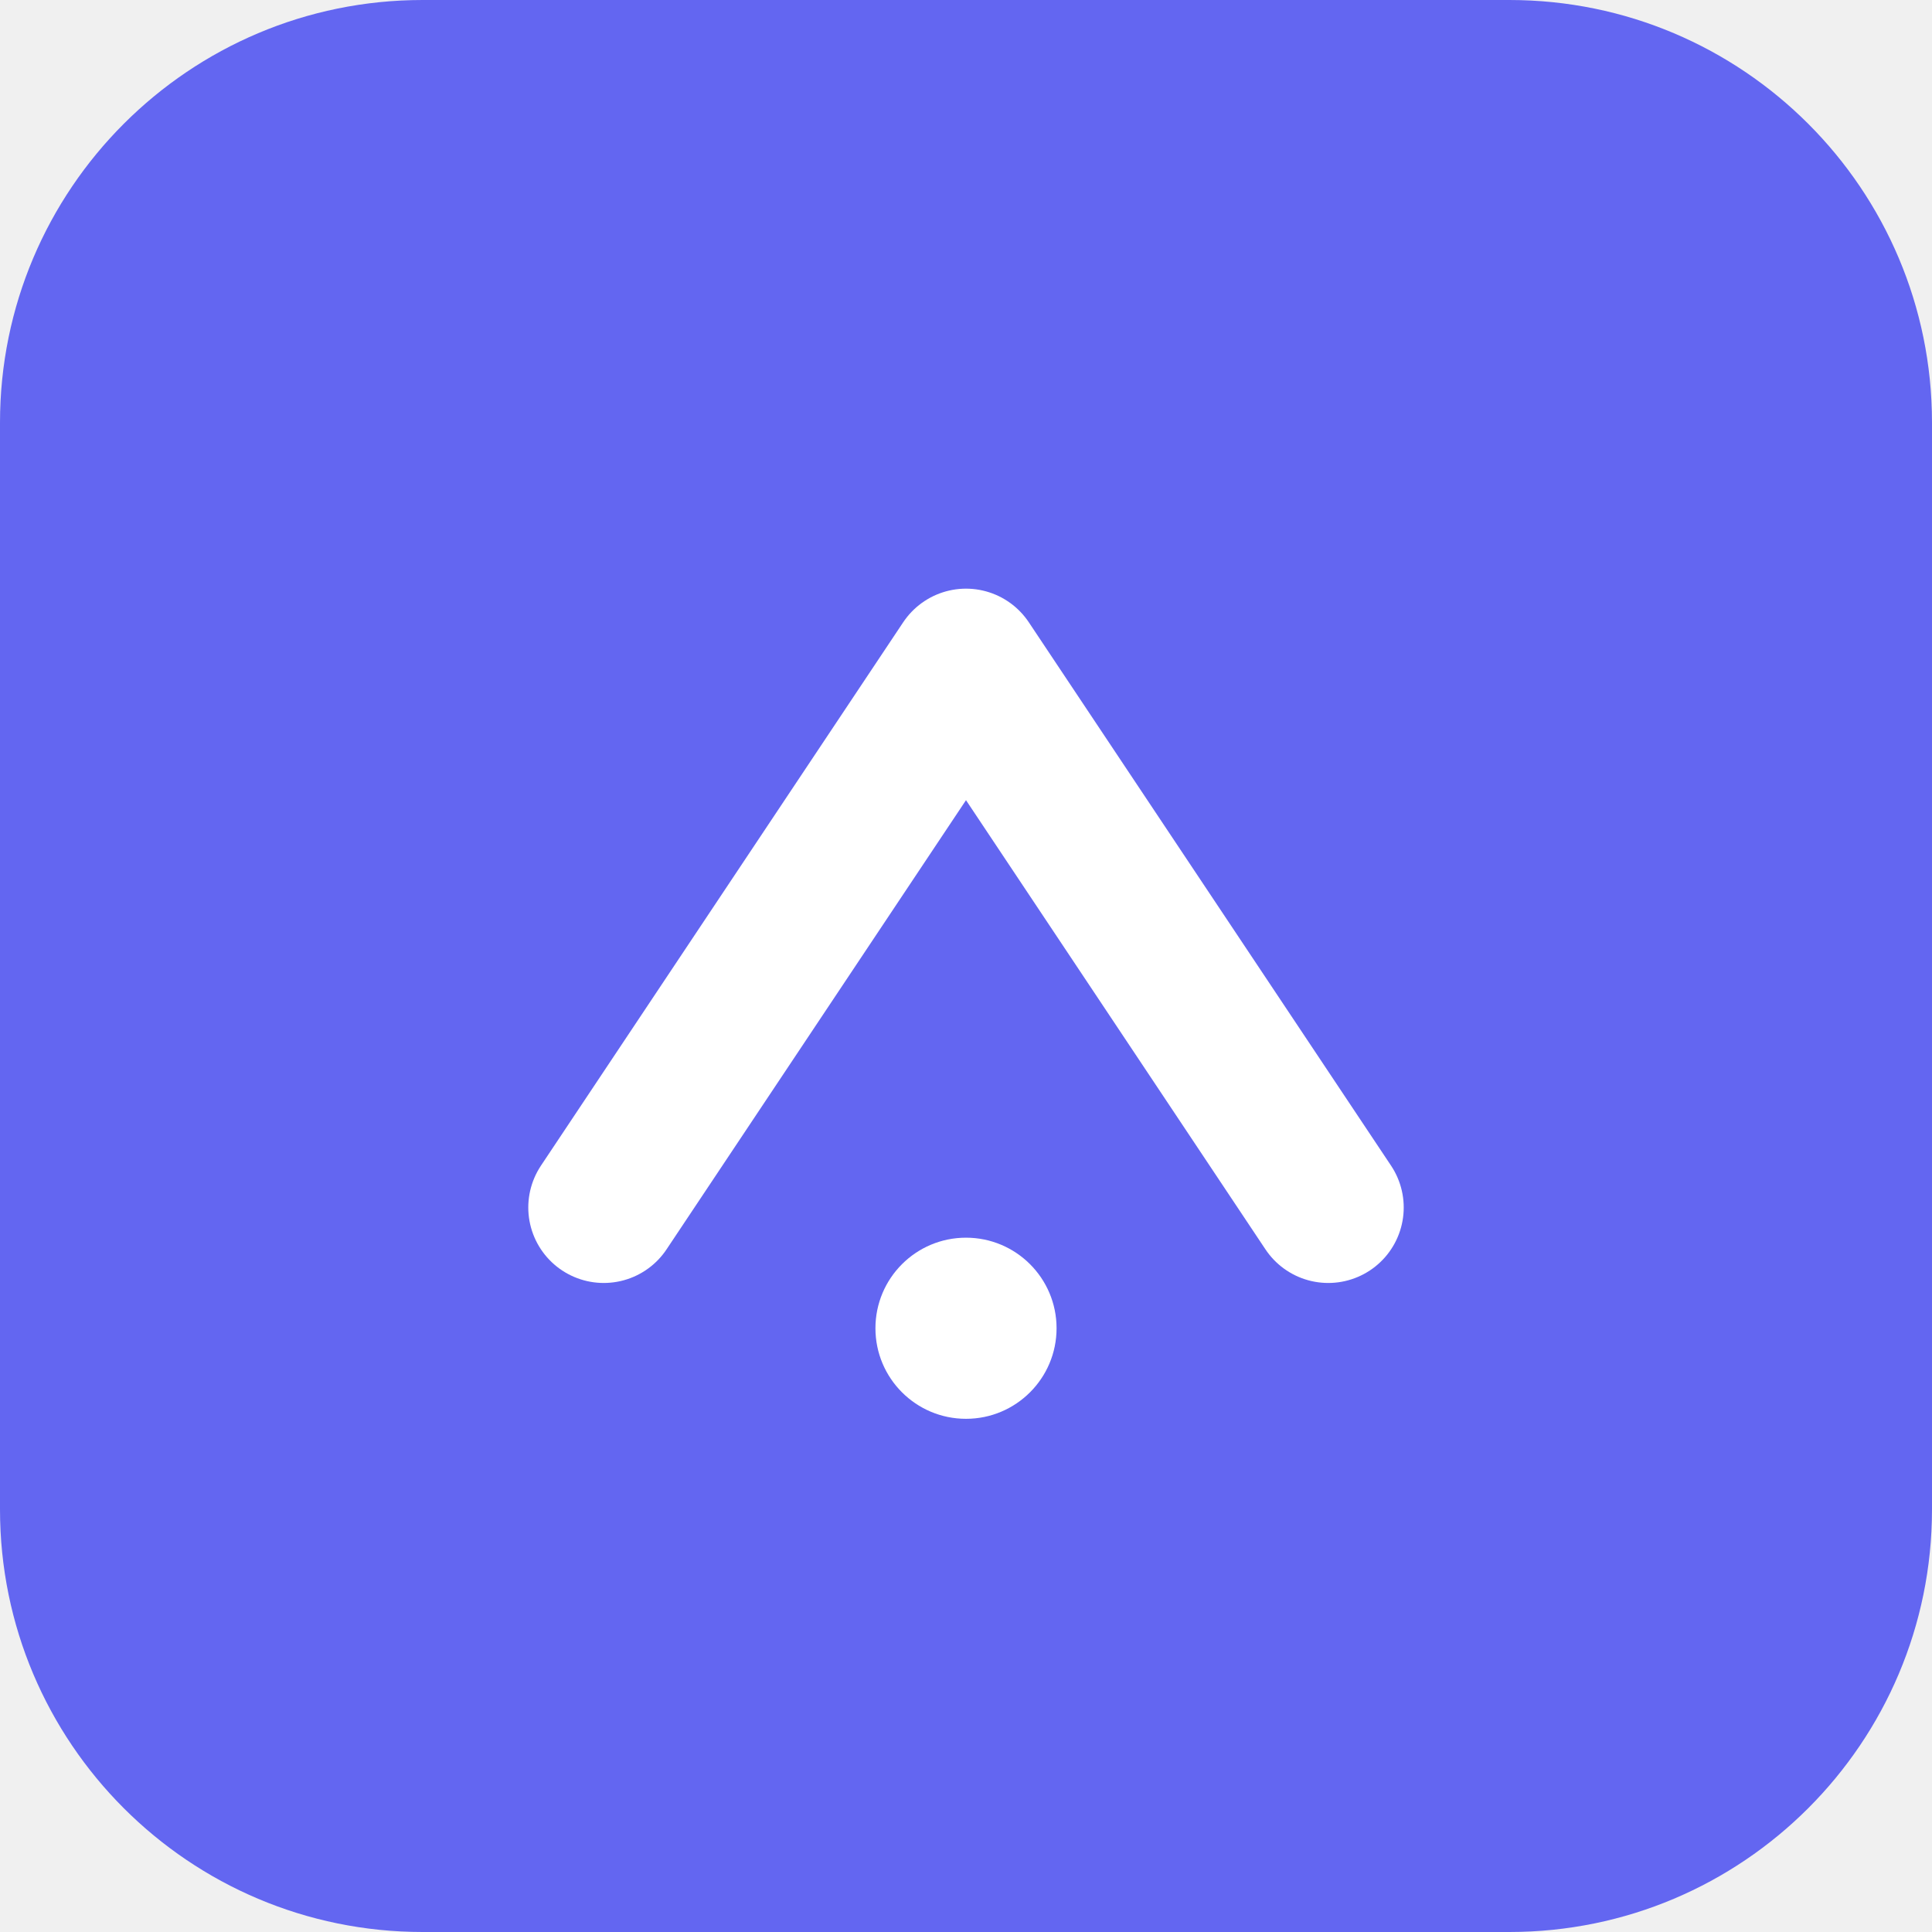
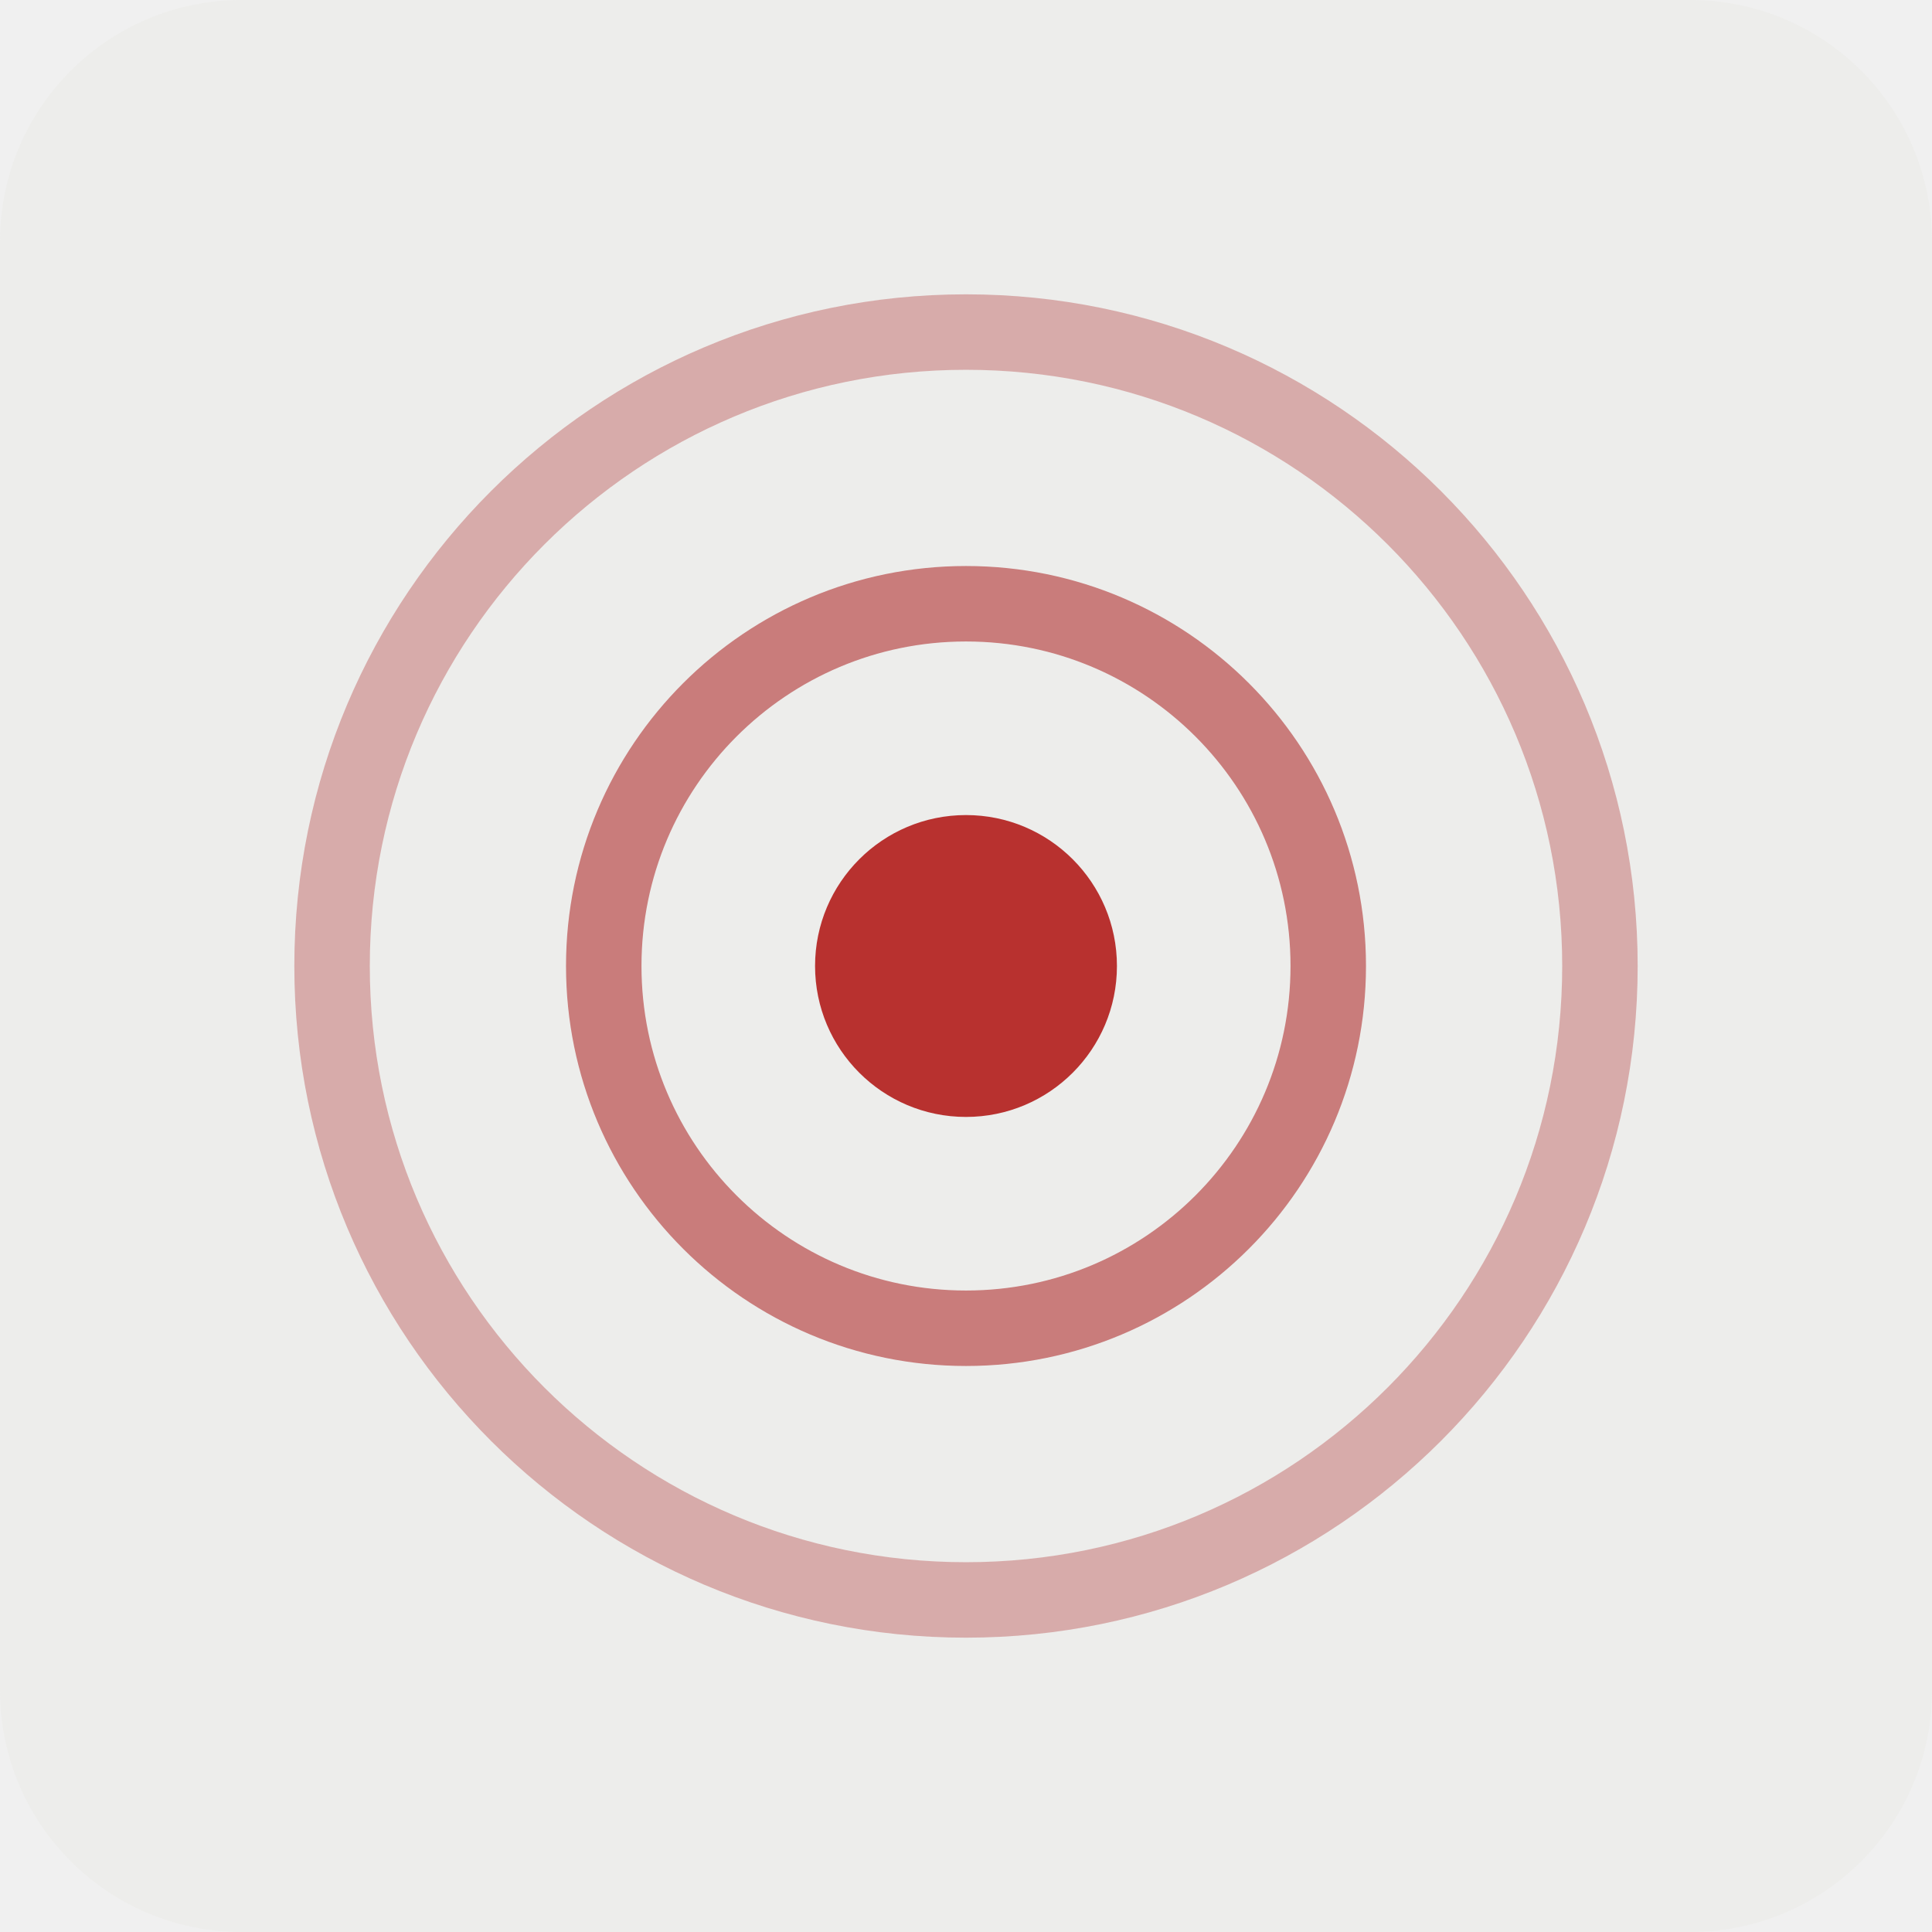
<svg xmlns="http://www.w3.org/2000/svg" viewBox="0 0 64 64">
-   <rect width="64" height="64" rx="14" fill="#6366f1" />
-   <path d="M20 40 L32 22 L44 40" stroke="white" stroke-width="5" fill="none" stroke-linecap="round" stroke-linejoin="round" />
-   <circle cx="32" cy="44" r="3" fill="white" />
+   <rect width="64" height="64" rx="8" fill="#ededeb" />
+   <circle cx="32" cy="32" r="21" fill="none" stroke="#b03030" stroke-width="2.5" opacity="0.35" />
+   <circle cx="32" cy="32" r="12" fill="none" stroke="#b03030" stroke-width="2.5" opacity="0.6" />
+   <circle cx="32" cy="32" r="5" fill="#b8312f" />
</svg>
